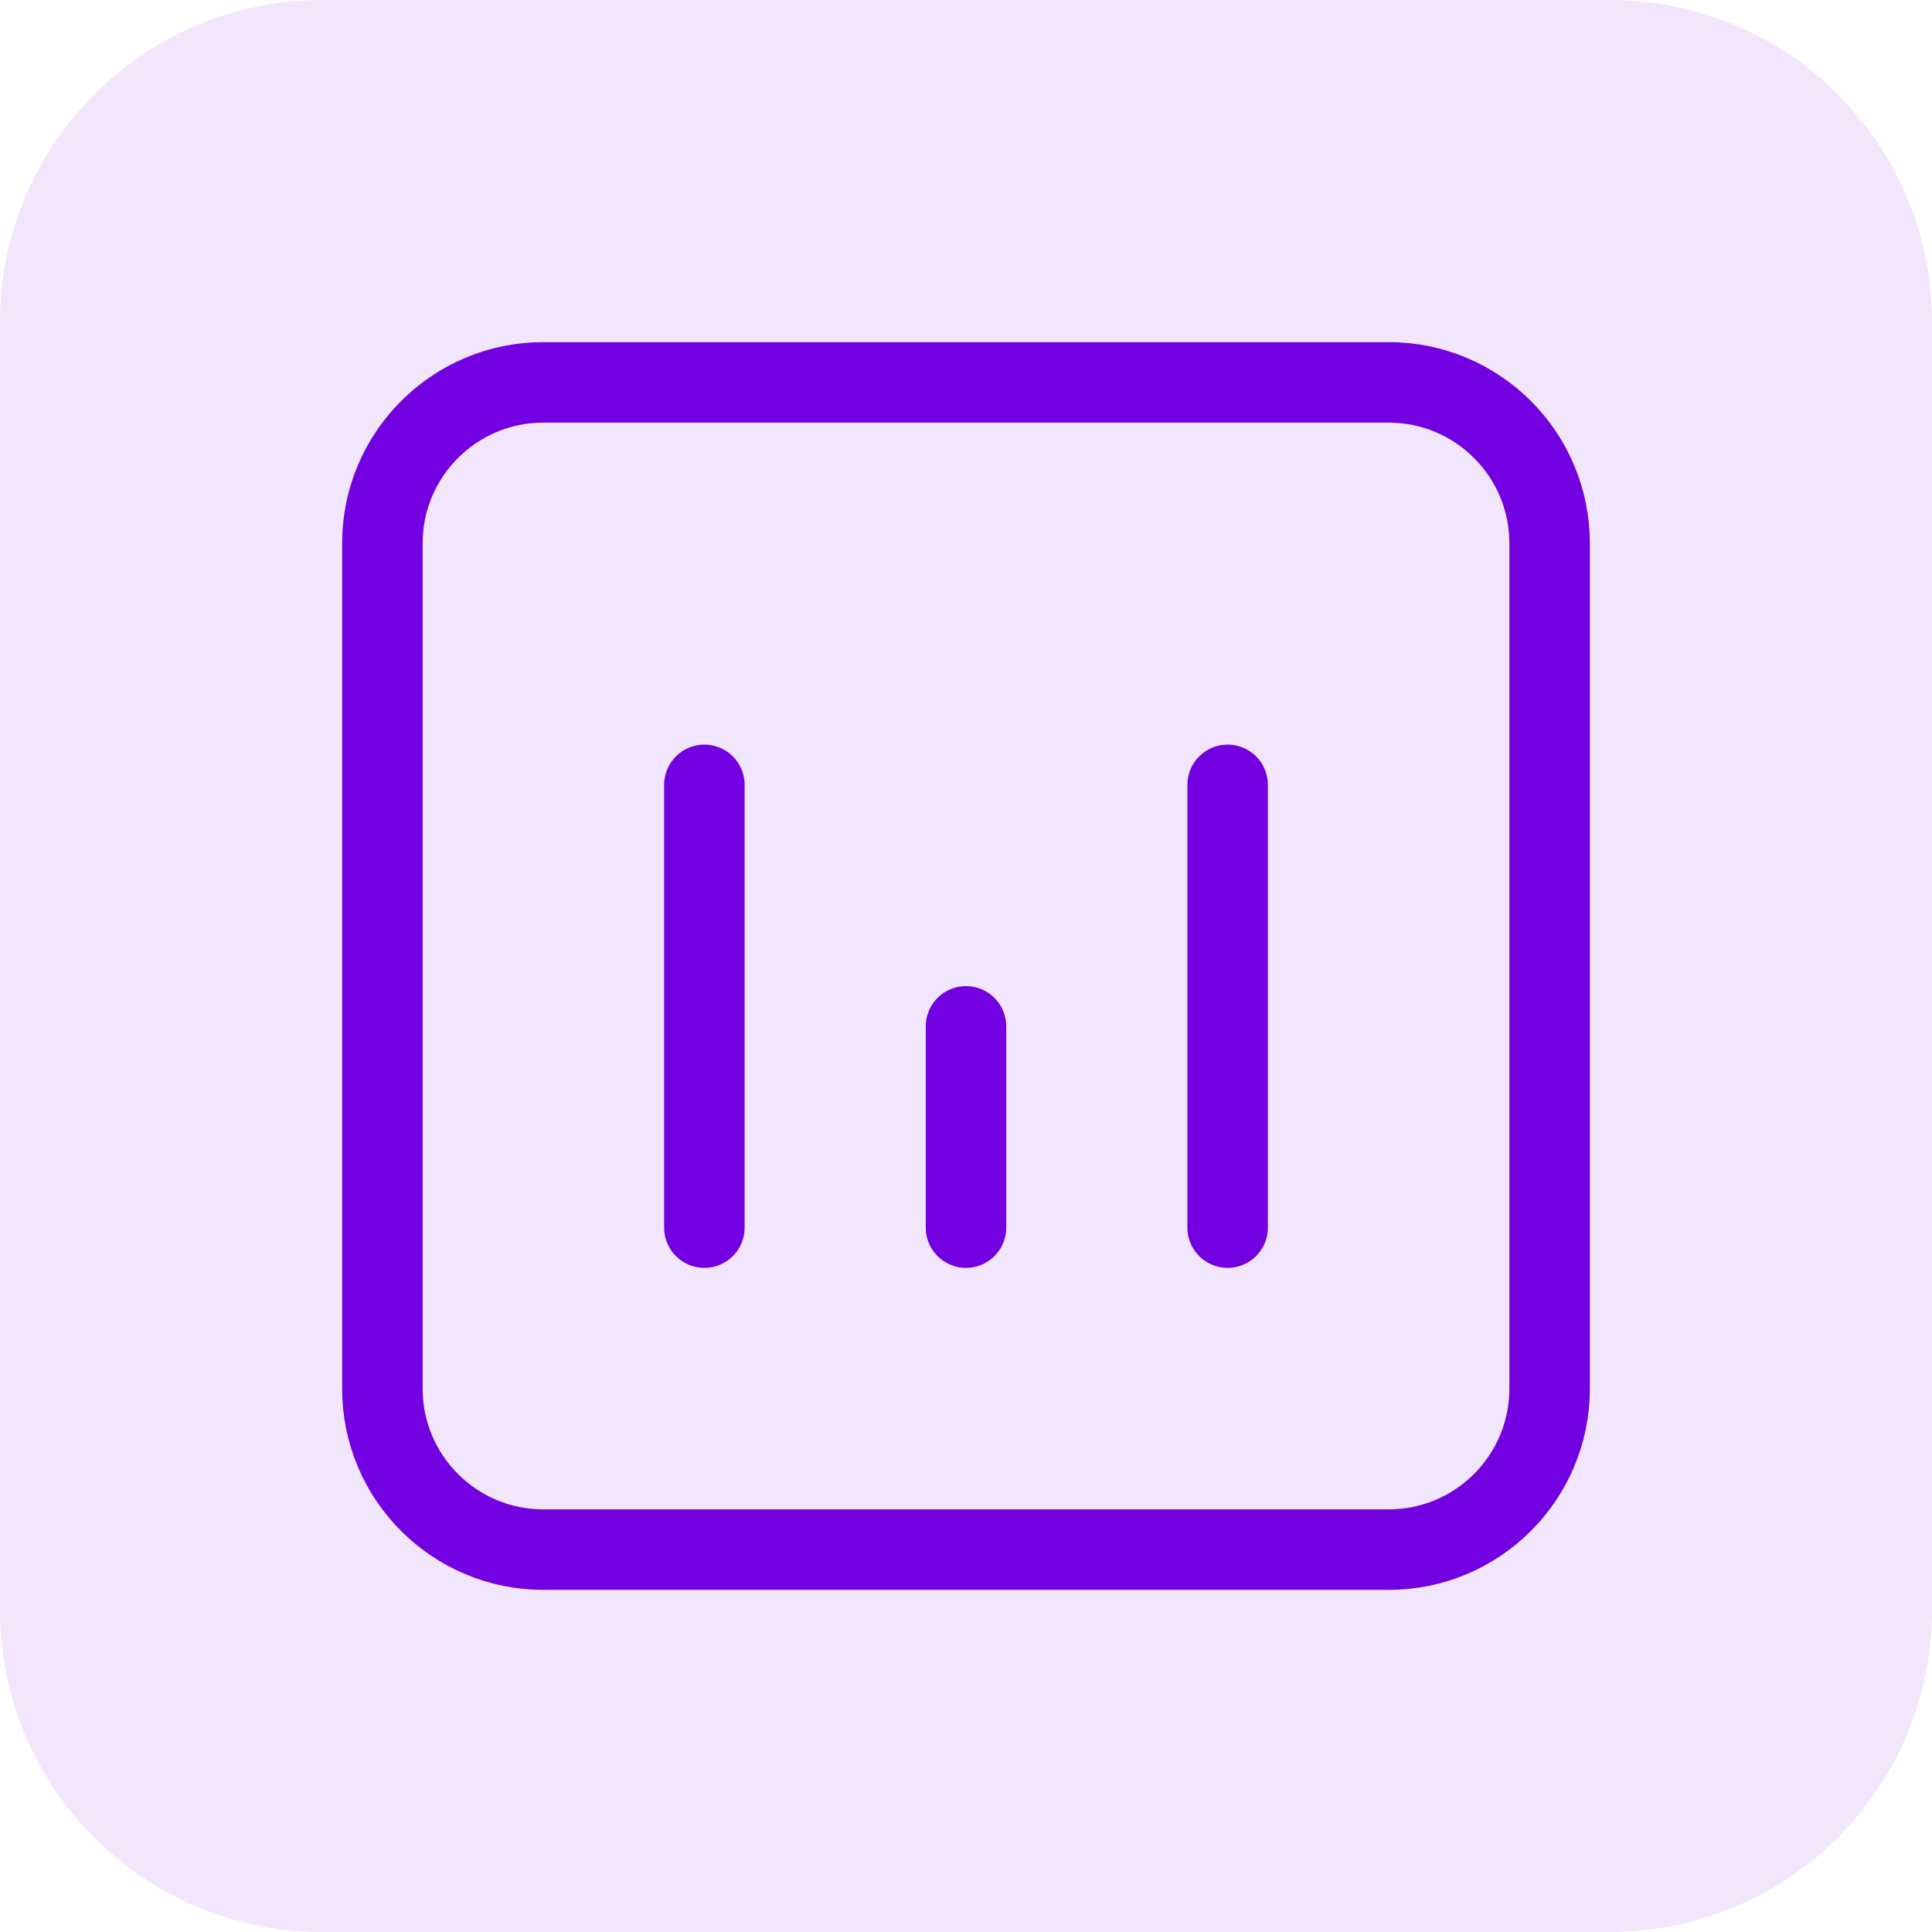
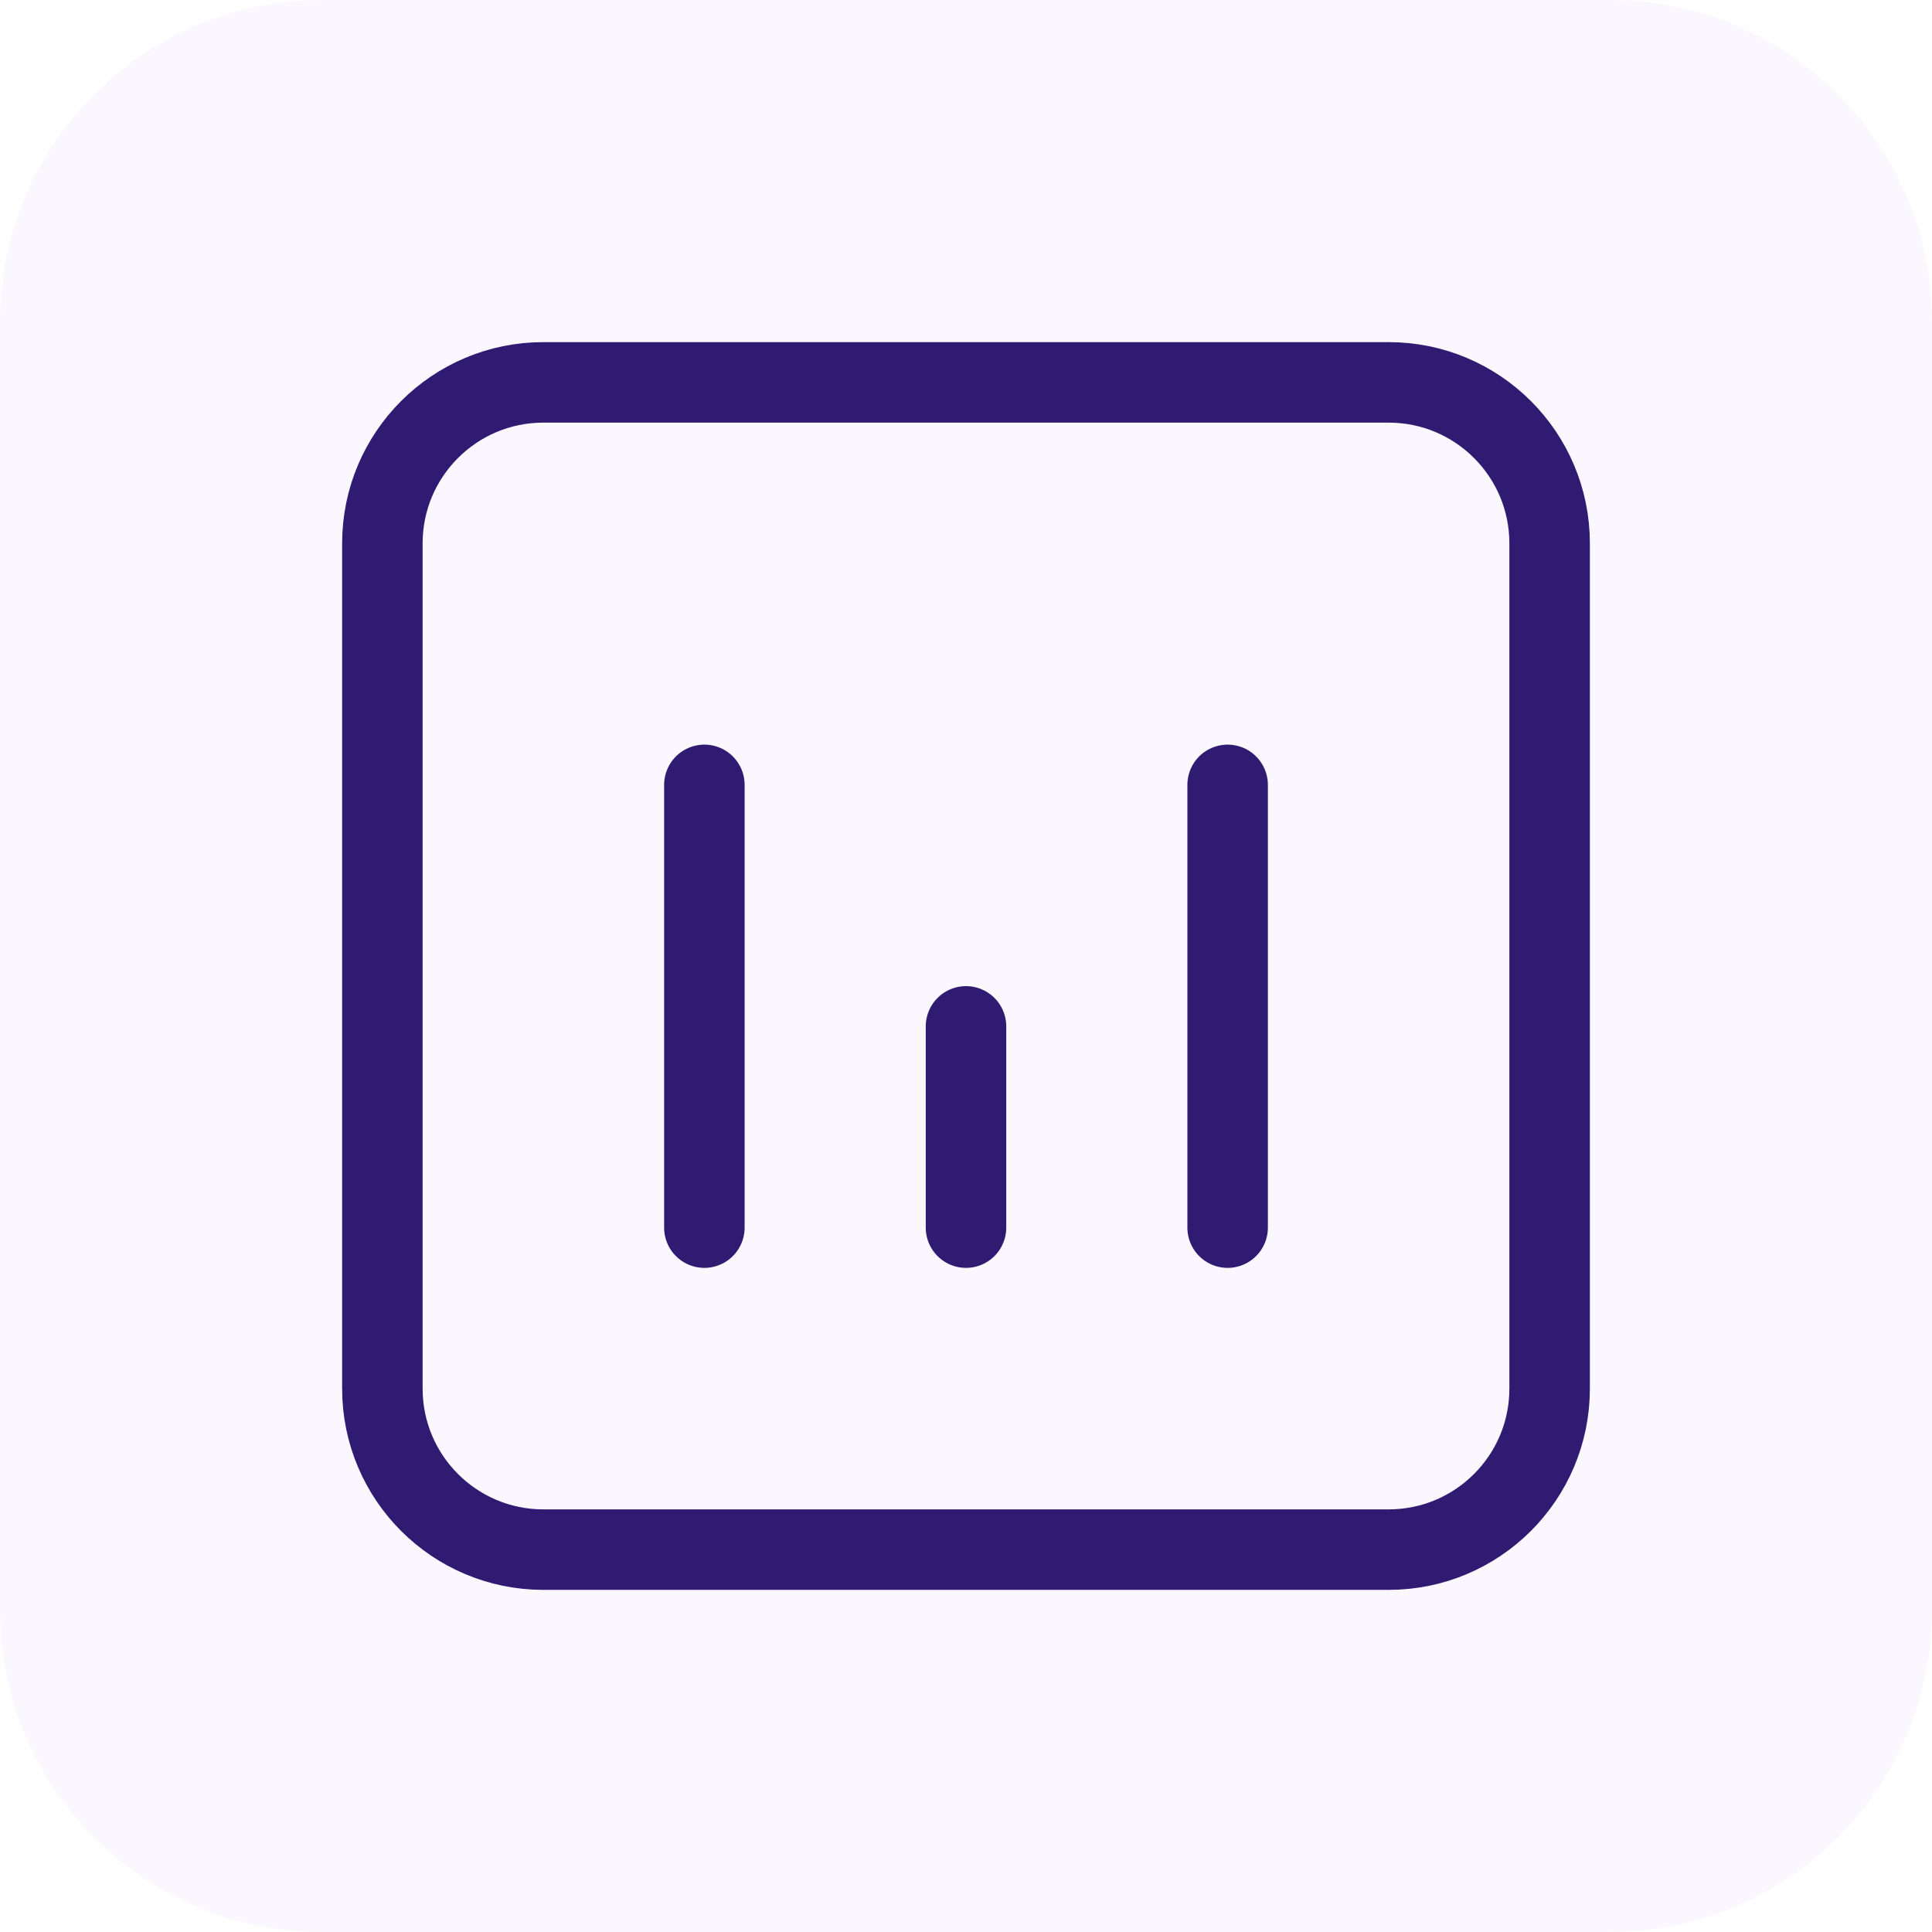
<svg xmlns="http://www.w3.org/2000/svg" width="48" height="48" viewBox="0 0 48 48" fill="none">
-   <path d="M0 8C0 3.582 3.582 0 8 0H40C44.418 0 48 3.582 48 8V40C48 44.418 44.418 48 40 48H8C3.582 48 0 44.418 0 40V8Z" fill="#F1E6FC" />
-   <path d="M9.5 13.5C9.5 11.291 11.291 9.5 13.5 9.5H34.5C36.709 9.5 38.5 11.291 38.5 13.5V34.5C38.5 36.709 36.709 38.5 34.5 38.5H13.5C11.291 38.5 9.5 36.709 9.5 34.5V13.5Z" stroke="#7200E0" stroke-width="2" stroke-linecap="round" stroke-linejoin="round" />
-   <path d="M17.5 30.5V19.5" stroke="#7200E0" stroke-width="2" stroke-linecap="round" stroke-linejoin="round" />
-   <path d="M30.5 30.5V19.5" stroke="#7200E0" stroke-width="2" stroke-linecap="round" stroke-linejoin="round" />
-   <path d="M24 30.5V25.5" stroke="#7200E0" stroke-width="2" stroke-linecap="round" stroke-linejoin="round" />
+   <path d="M0 8C0 3.582 3.582 0 8 0H40C44.418 0 48 3.582 48 8V40C48 44.418 44.418 48 40 48H8C3.582 48 0 44.418 0 40V8Z" fill="#FBF7FE" />
+   <path d="M9.5 13.5C9.5 11.291 11.291 9.5 13.5 9.5H34.5C36.709 9.5 38.5 11.291 38.5 13.5V34.5C38.5 36.709 36.709 38.5 34.5 38.5H13.5C11.291 38.5 9.5 36.709 9.5 34.5V13.5Z" stroke="#301B72" stroke-width="2" stroke-linecap="round" stroke-linejoin="round" />
+   <path d="M17.5 30.5V19.5" stroke="#301B72" stroke-width="2" stroke-linecap="round" stroke-linejoin="round" />
+   <path d="M30.5 30.5V19.5" stroke="#301B72" stroke-width="2" stroke-linecap="round" stroke-linejoin="round" />
+   <path d="M24 30.5V25.5" stroke="#301B72" stroke-width="2" stroke-linecap="round" stroke-linejoin="round" />
</svg>
